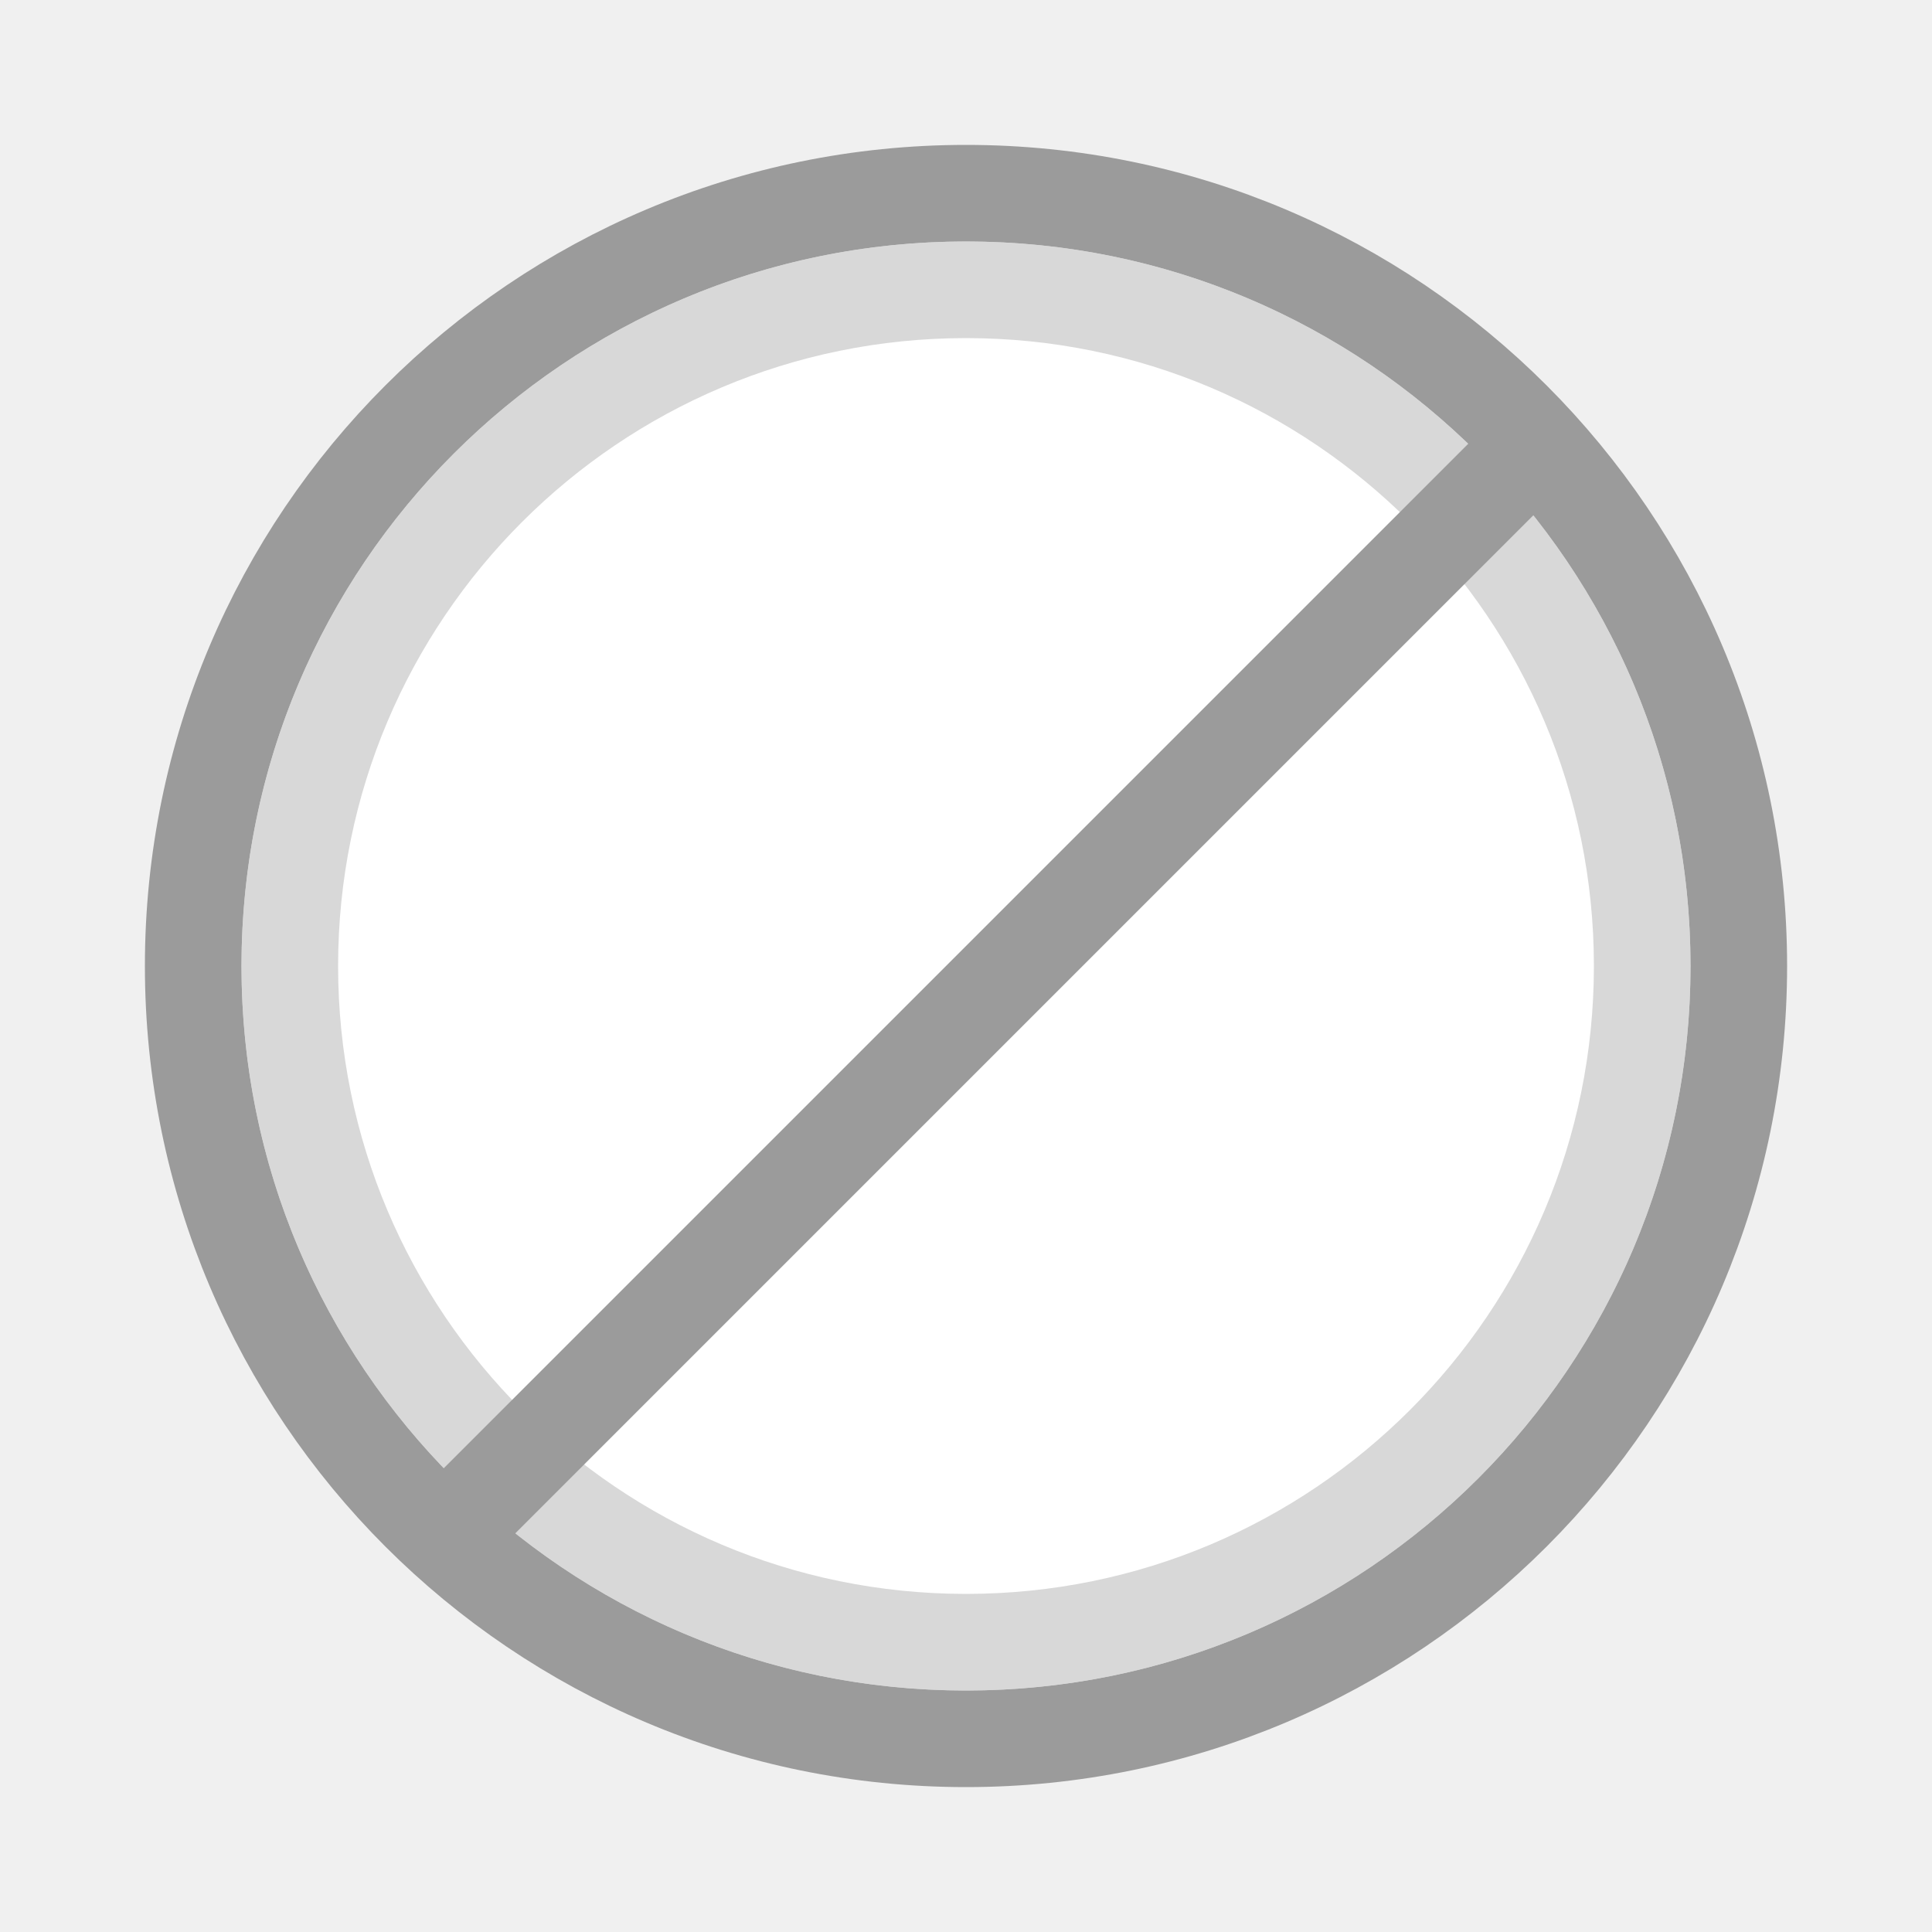
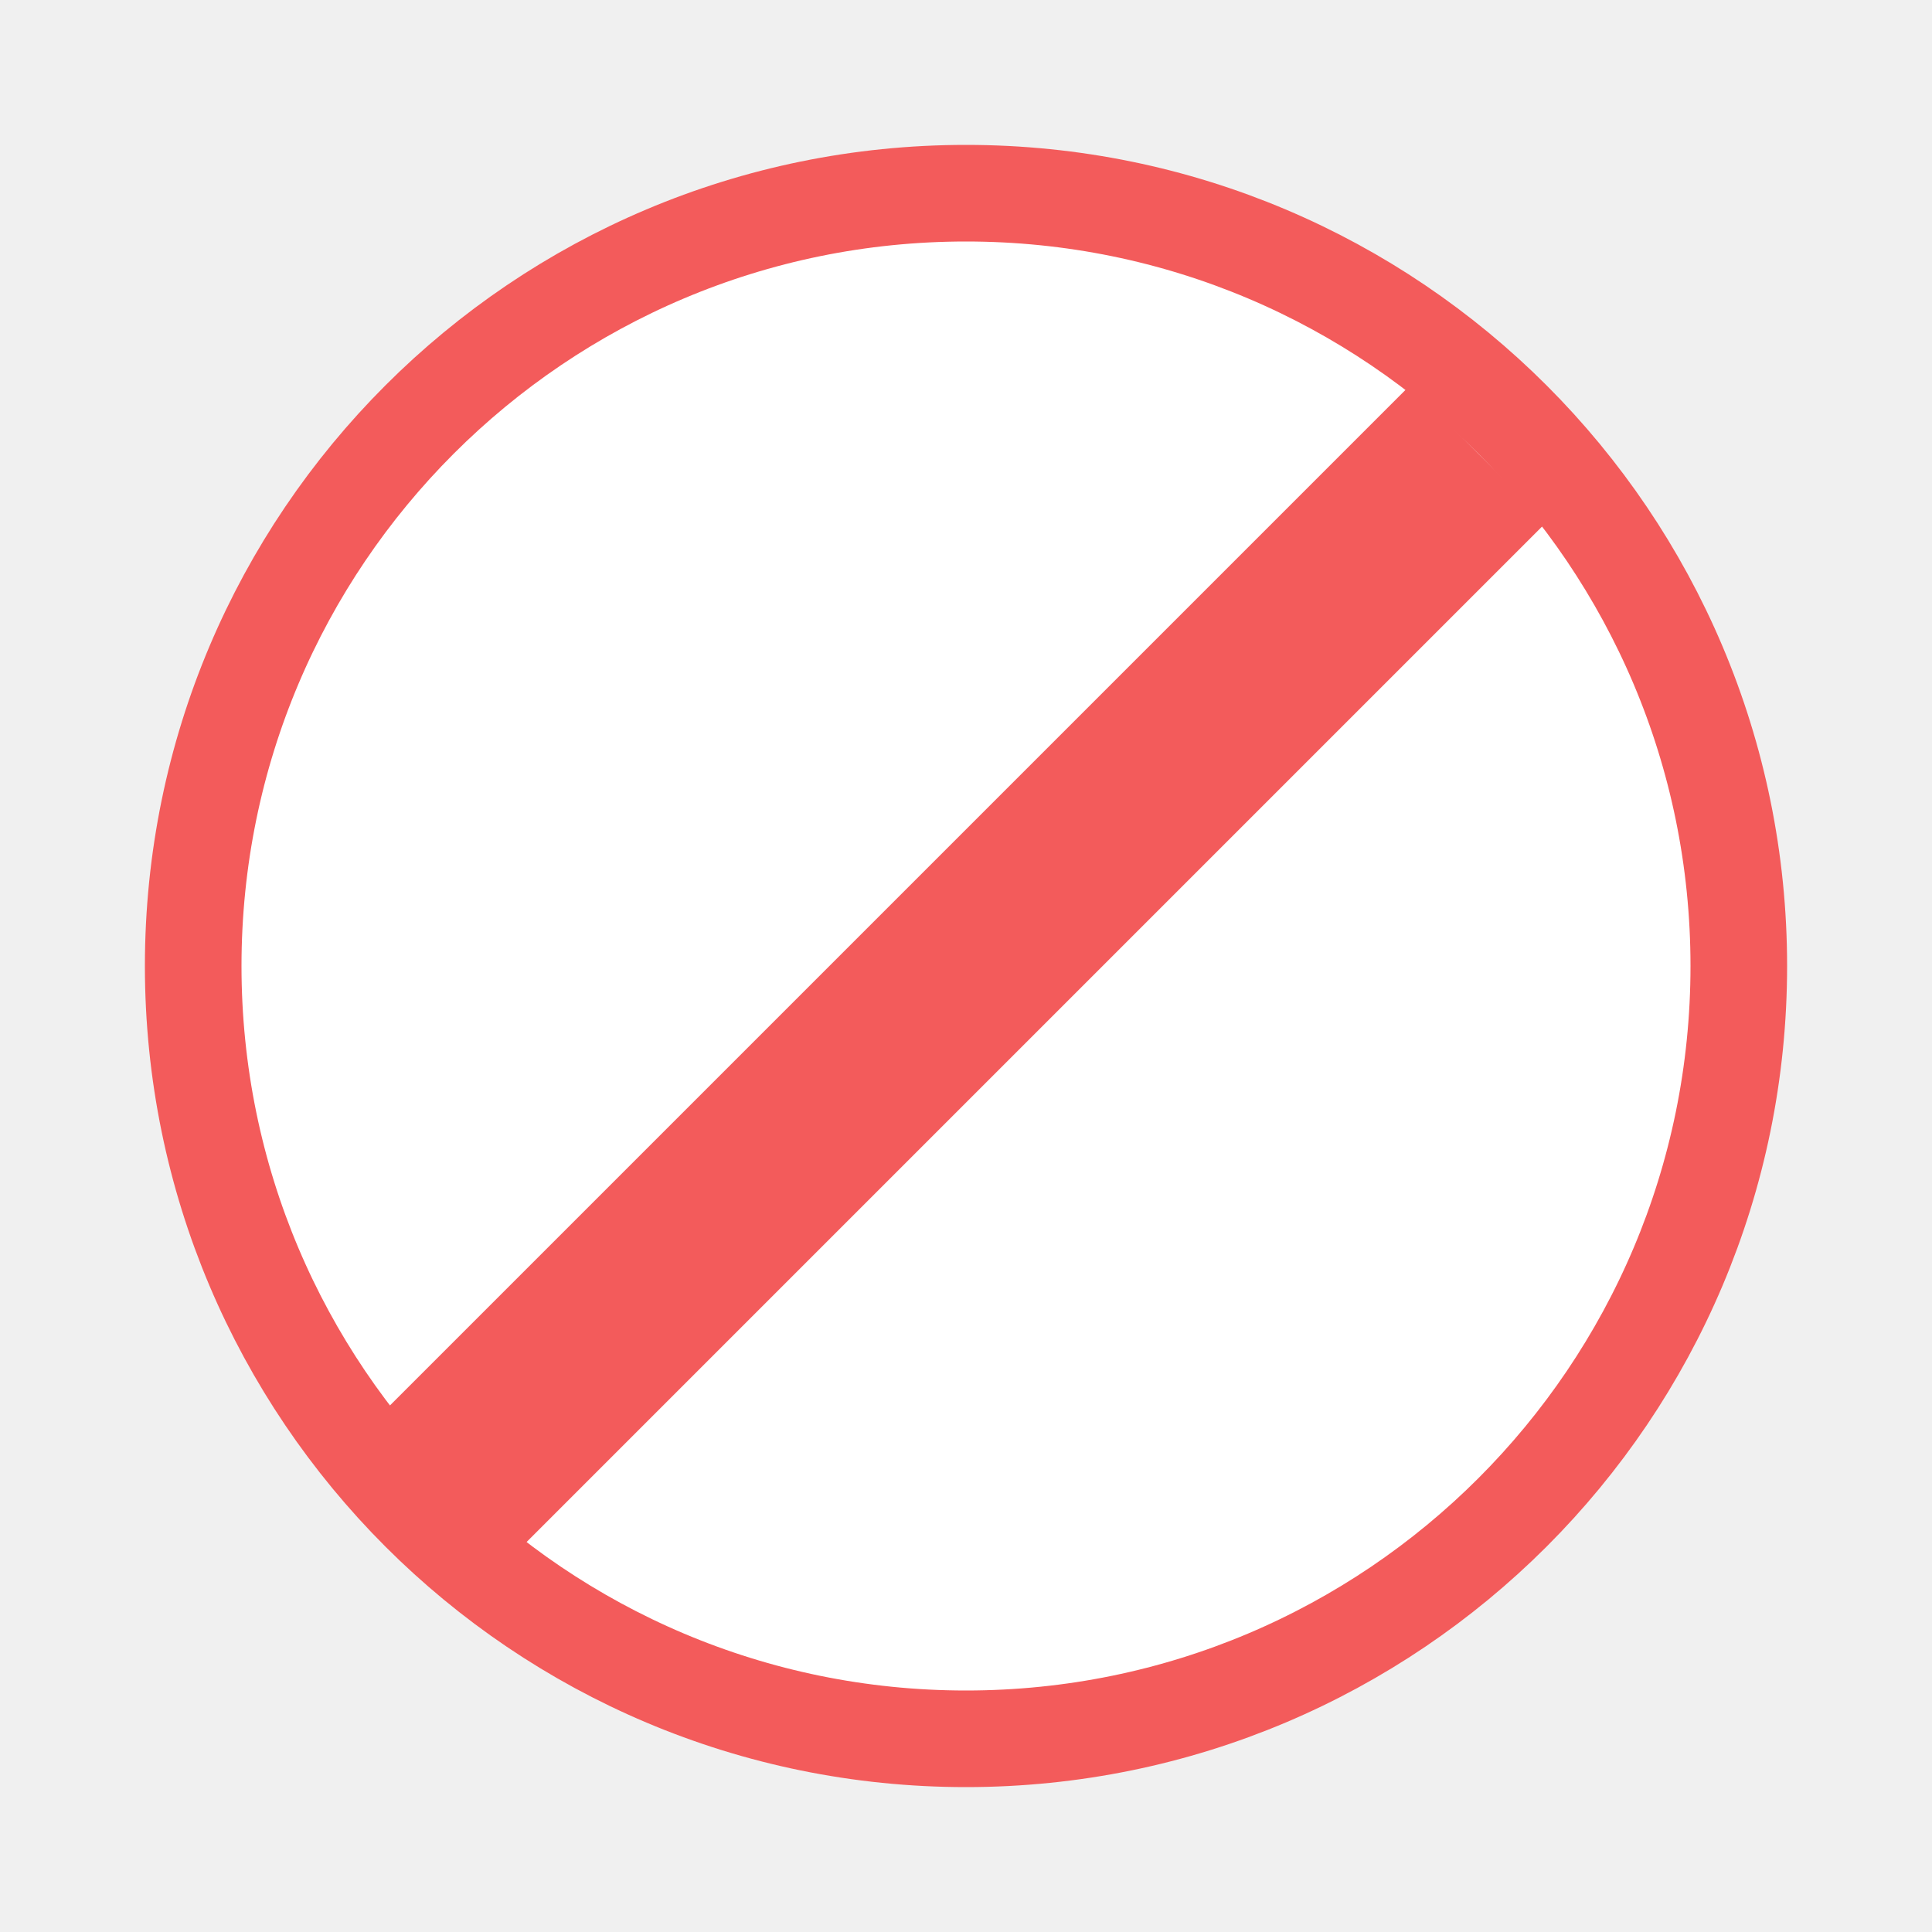
- <svg xmlns="http://www.w3.org/2000/svg" width="40px" height="40px" viewBox="0 0 40 40" version="1.1">
+ <svg xmlns="http://www.w3.org/2000/svg" width="20px" height="20px" viewBox="0 0 20 20" version="1.1">
  <defs />
  <g id="Illustrations" stroke="none" stroke-width="1" fill="none" fill-rule="evenodd">
-     <g id="no" stroke-width="2">
-       <circle id="Oval-129" stroke="#9B9B9B" fill="#D8D8D8" cx="20" cy="20" r="16" />
-       <circle id="Oval-130" stroke="#D8D8D8" fill="#FFFFFF" cx="20" cy="20" r="14" />
-       <path d="M30.607,10.393 L9.736,31.264" id="Line" stroke="#9B9B9B" stroke-linecap="square" />
+     <g id="haggle" stroke="#F35B5B" fill="#FFFFFF">
+       <circle id="Oval-267" cx="10" cy="10" r="8" />
+       <path d="M15.303,4.697 L4.673,15.327" id="Line" stroke-width="2" />
    </g>
  </g>
</svg>
